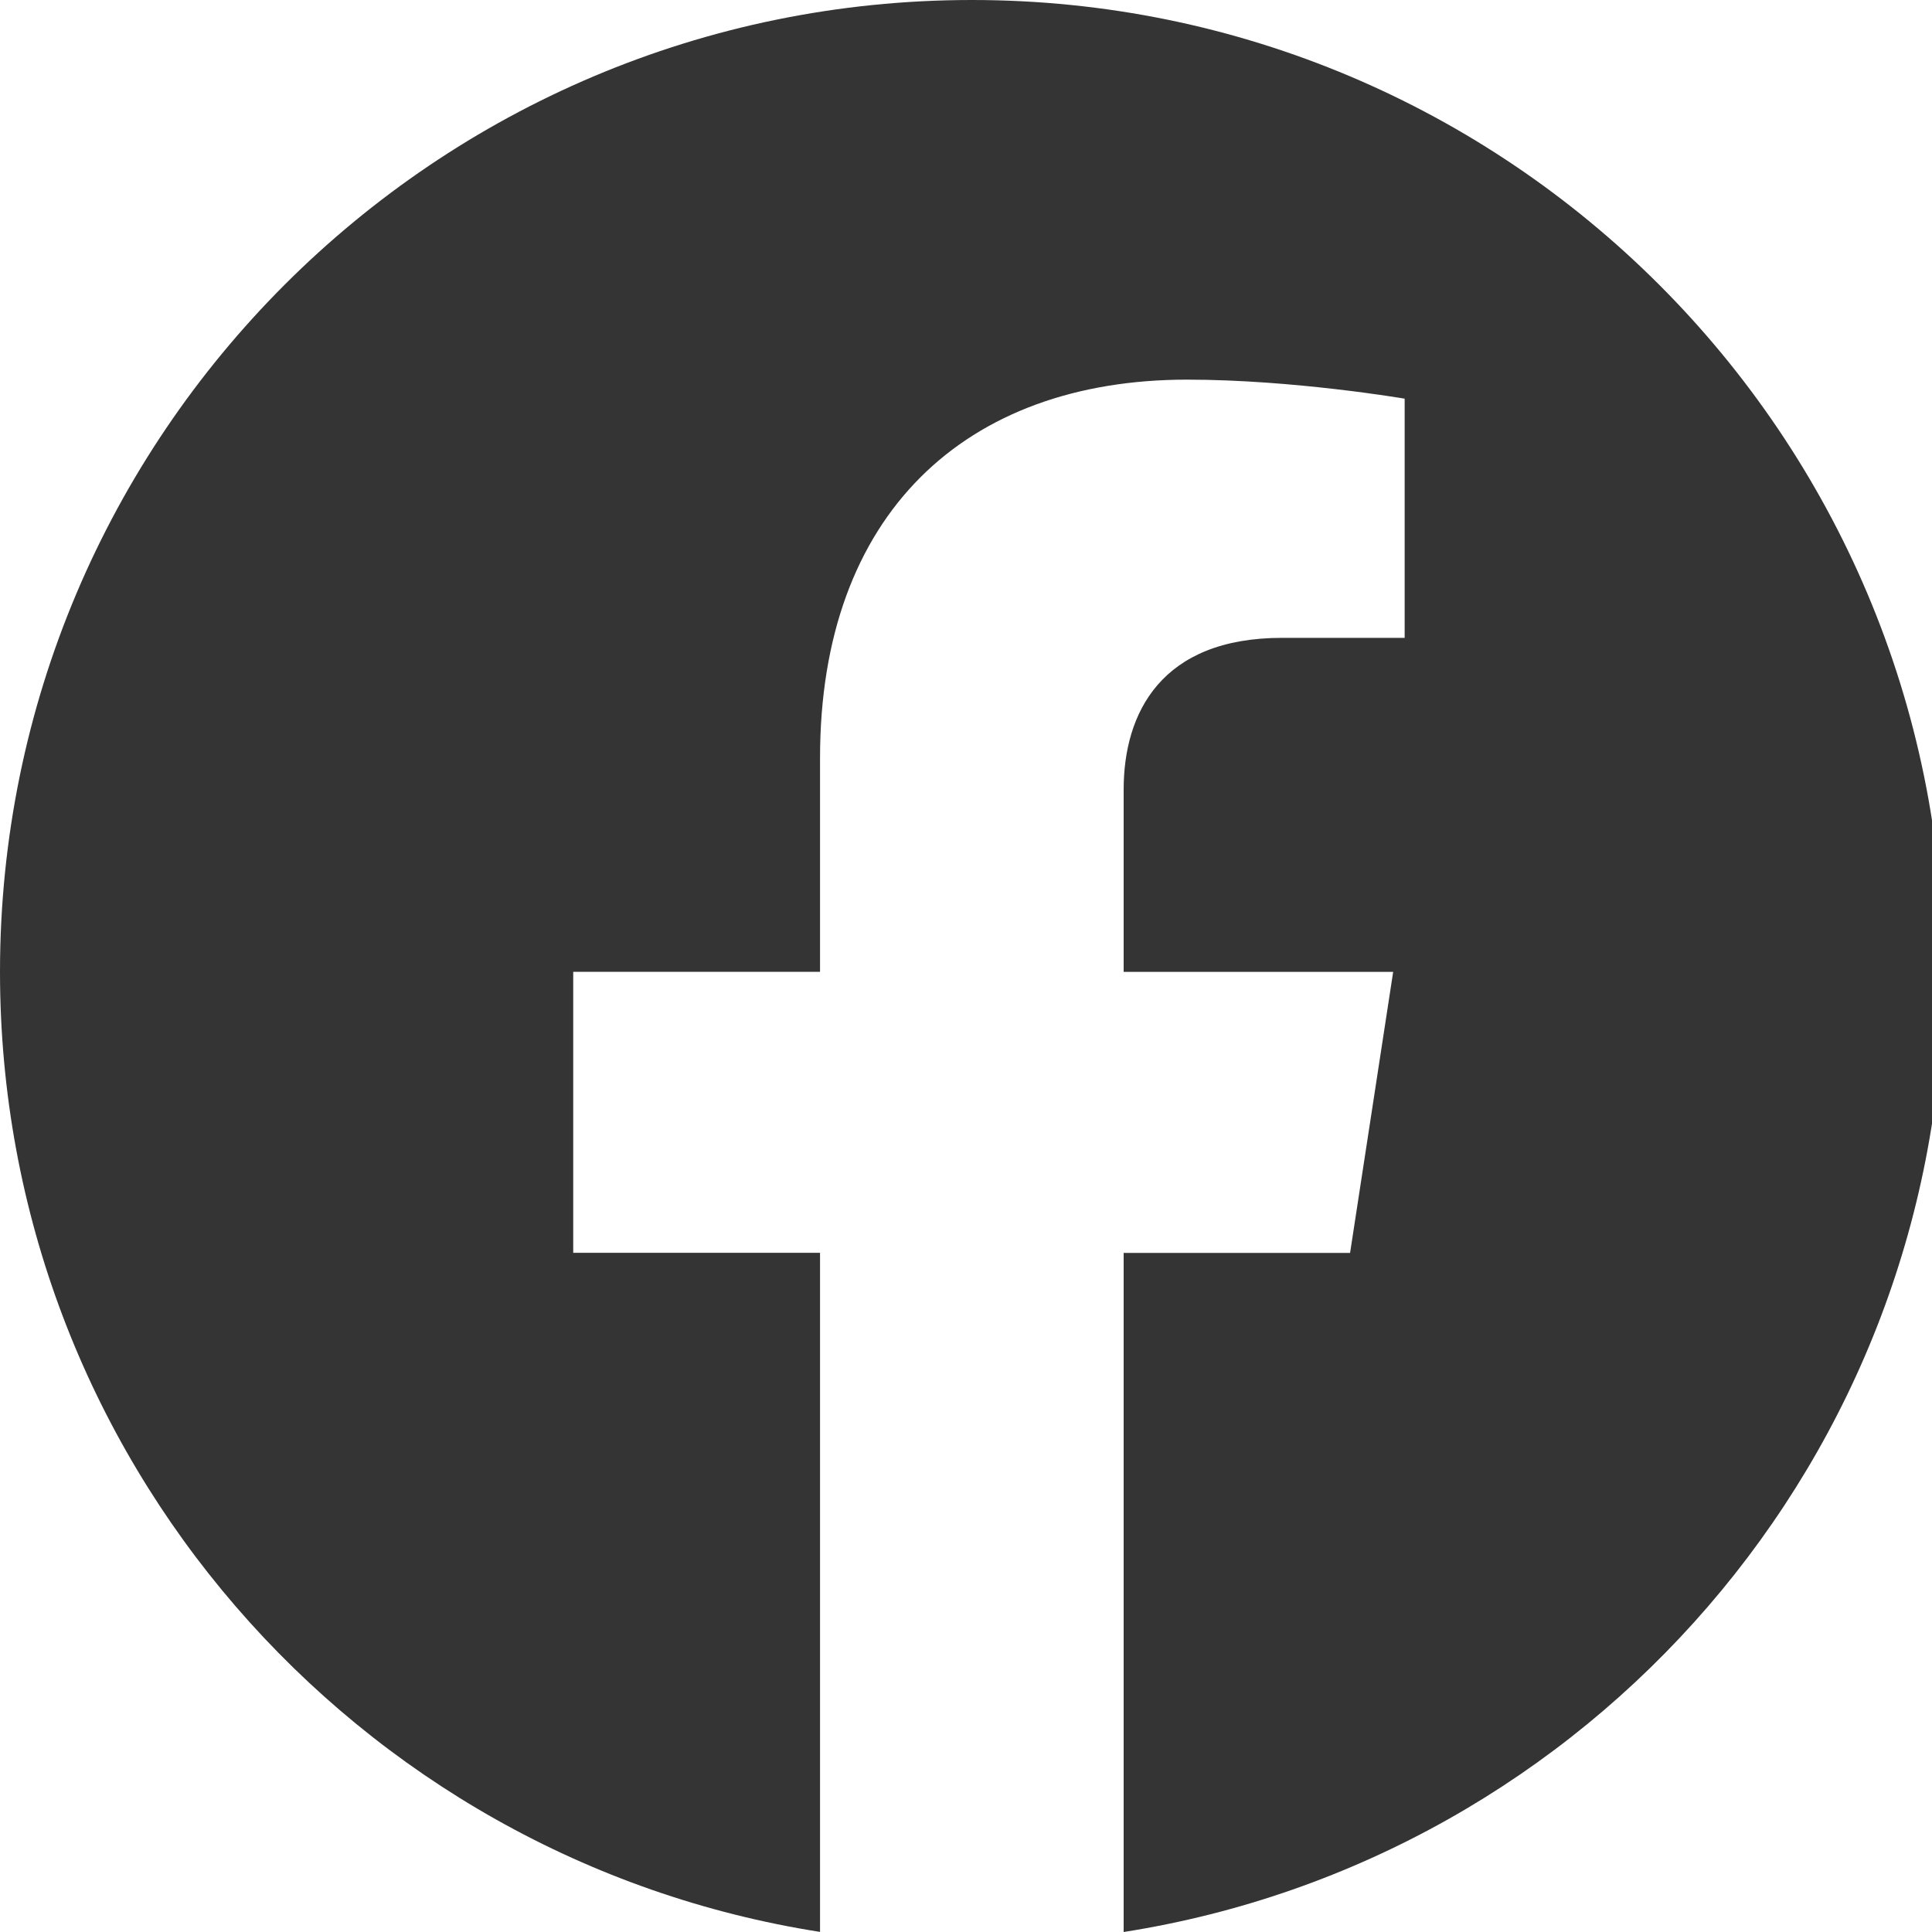
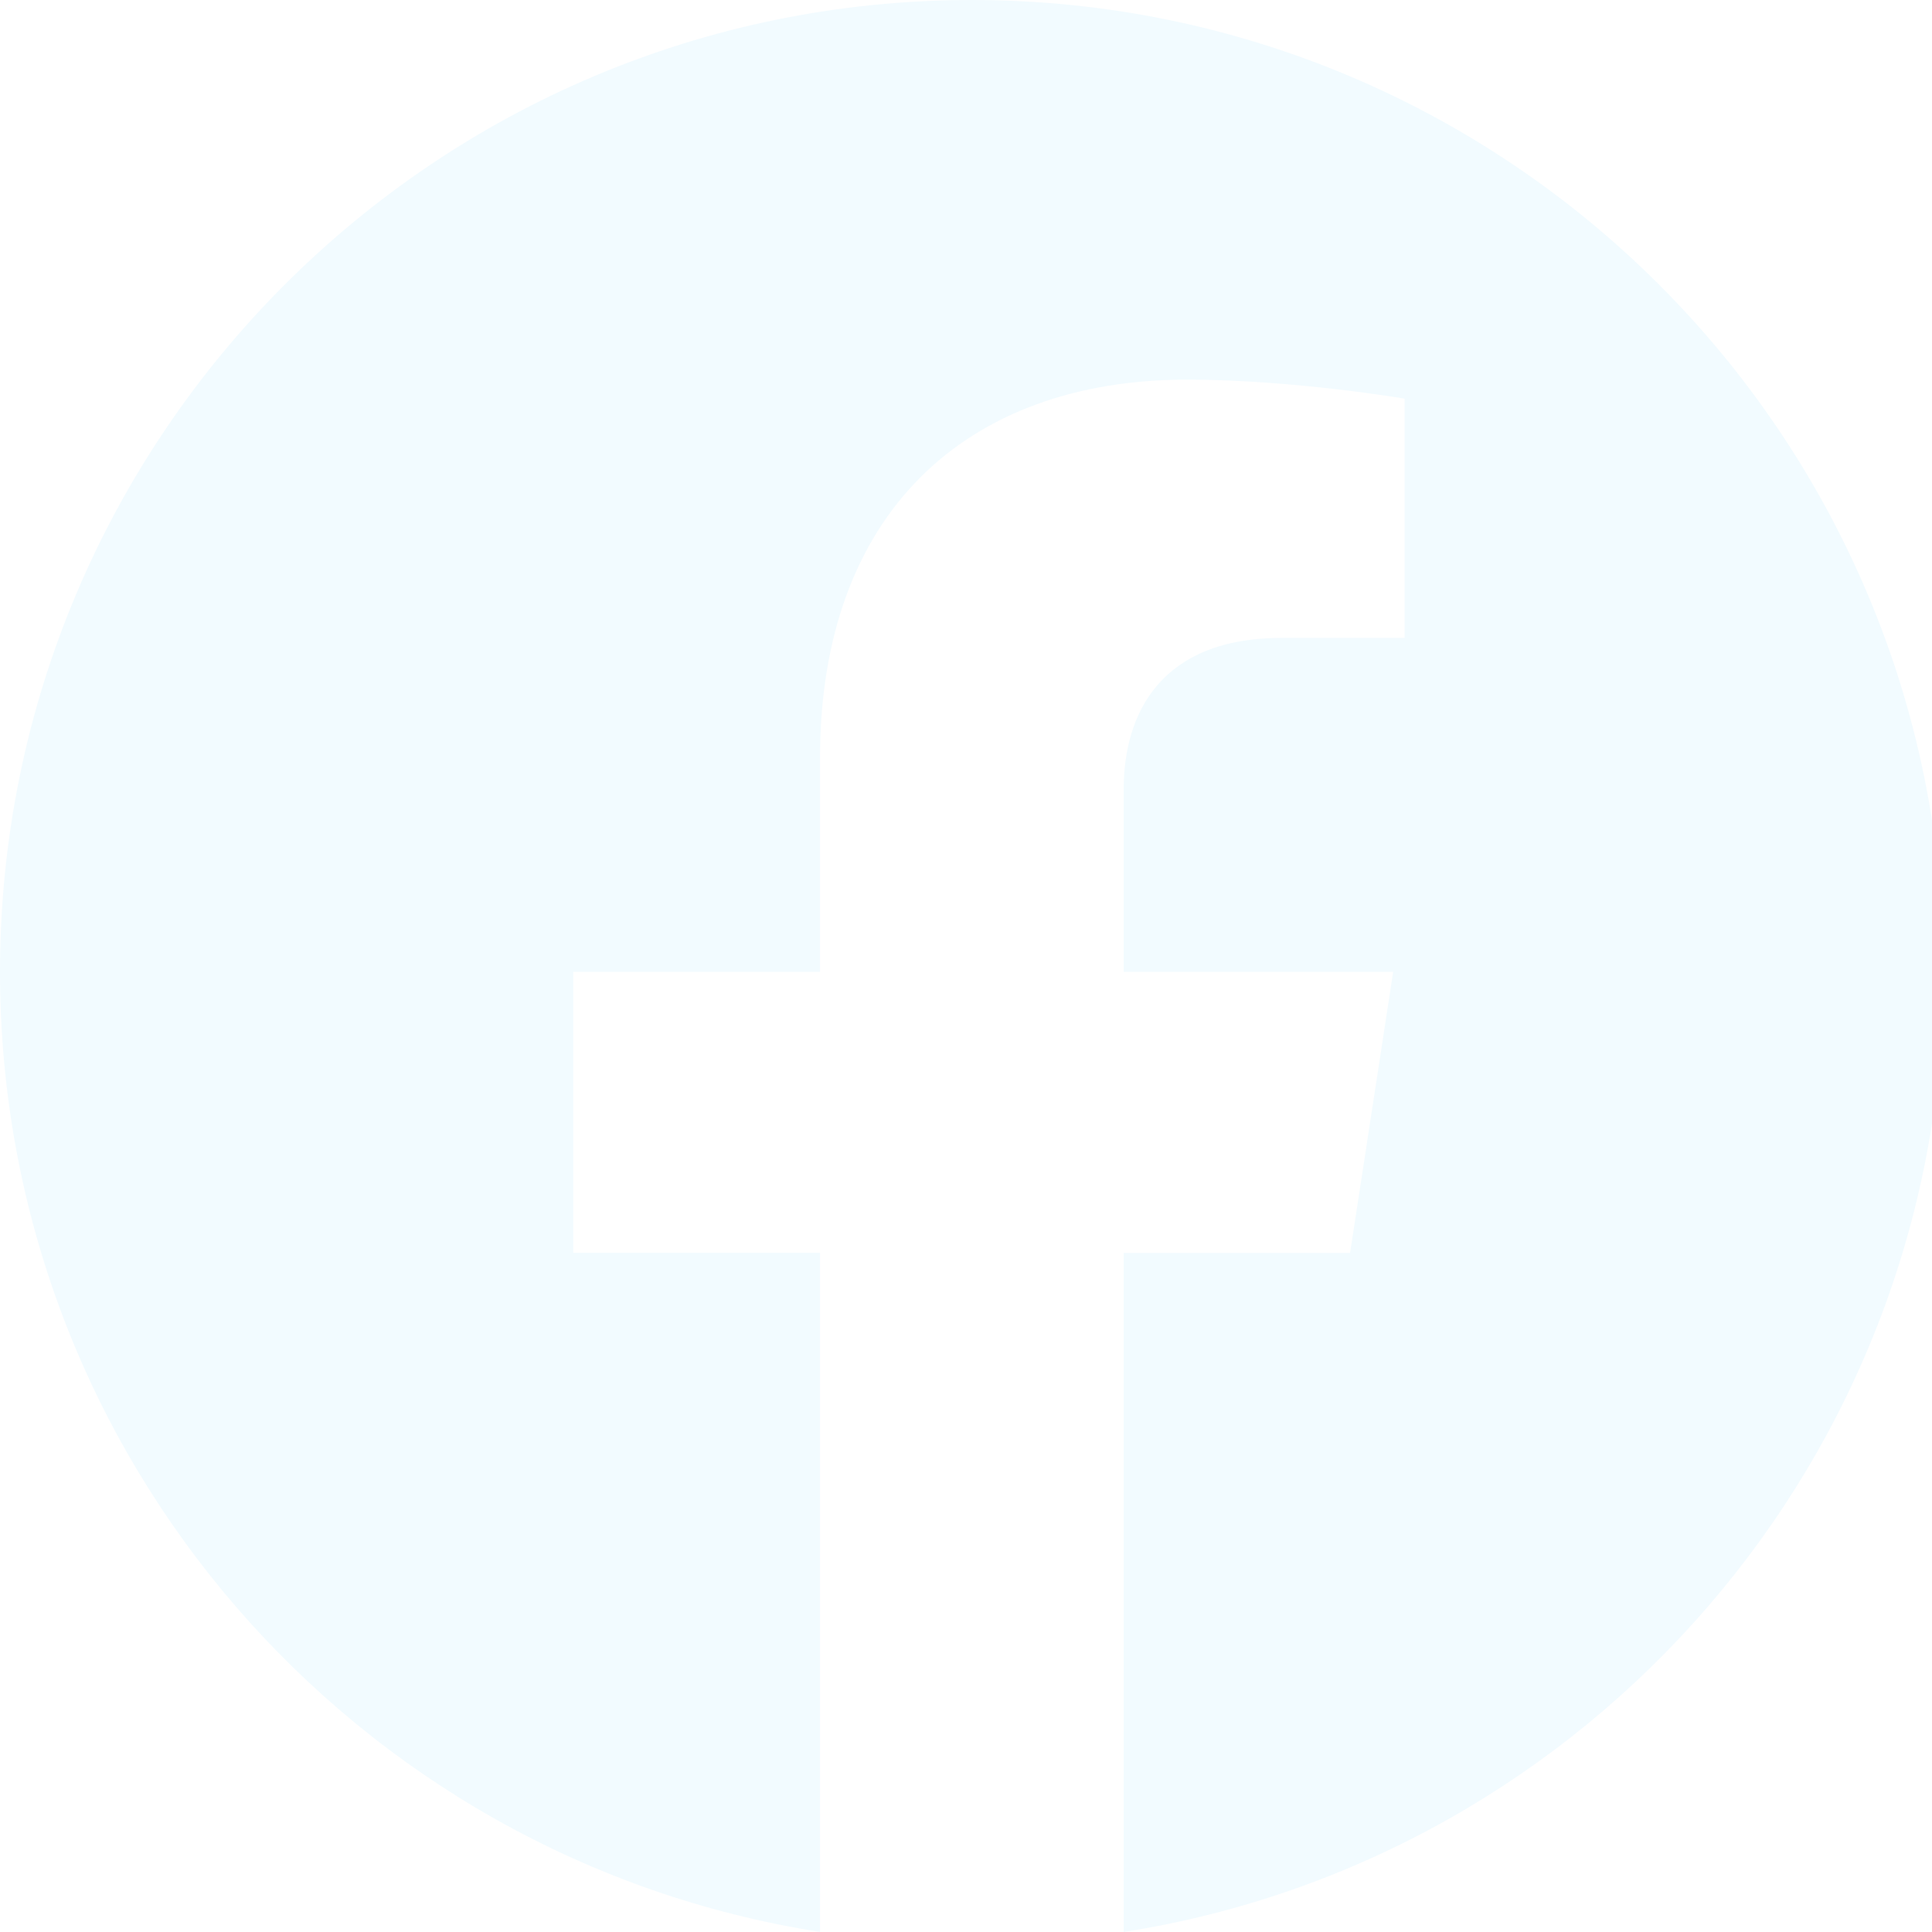
<svg xmlns="http://www.w3.org/2000/svg" width="20" height="20" viewBox="0 0 20 20" fill="none">
-   <path d="M20.122 10.061C20.122 4.505 15.617 0 10.061 0C4.505 0 0 4.505 0 10.061C0 15.083 3.679 19.245 8.489 19.999V12.969H5.934V10.06H8.489V7.845C8.489 5.324 9.991 3.93 12.289 3.93C13.389 3.93 14.541 4.127 14.541 4.127V6.603H13.272C12.022 6.603 11.632 7.379 11.632 8.174V10.061H14.422L13.976 12.97H11.632V20C16.443 19.245 20.122 15.082 20.122 10.061Z" fill="#343434" />
+   <path d="M20.122 10.061C20.122 4.505 15.617 0 10.061 0C4.505 0 0 4.505 0 10.061C0 15.083 3.679 19.245 8.489 19.999V12.969H5.934V10.06H8.489V7.845C8.489 5.324 9.991 3.93 12.289 3.93C13.389 3.93 14.541 4.127 14.541 4.127V6.603H13.272C12.022 6.603 11.632 7.379 11.632 8.174V10.061H14.422L13.976 12.97H11.632V20C16.443 19.245 20.122 15.082 20.122 10.061Z" fill="#F2FBFF" />
</svg>
